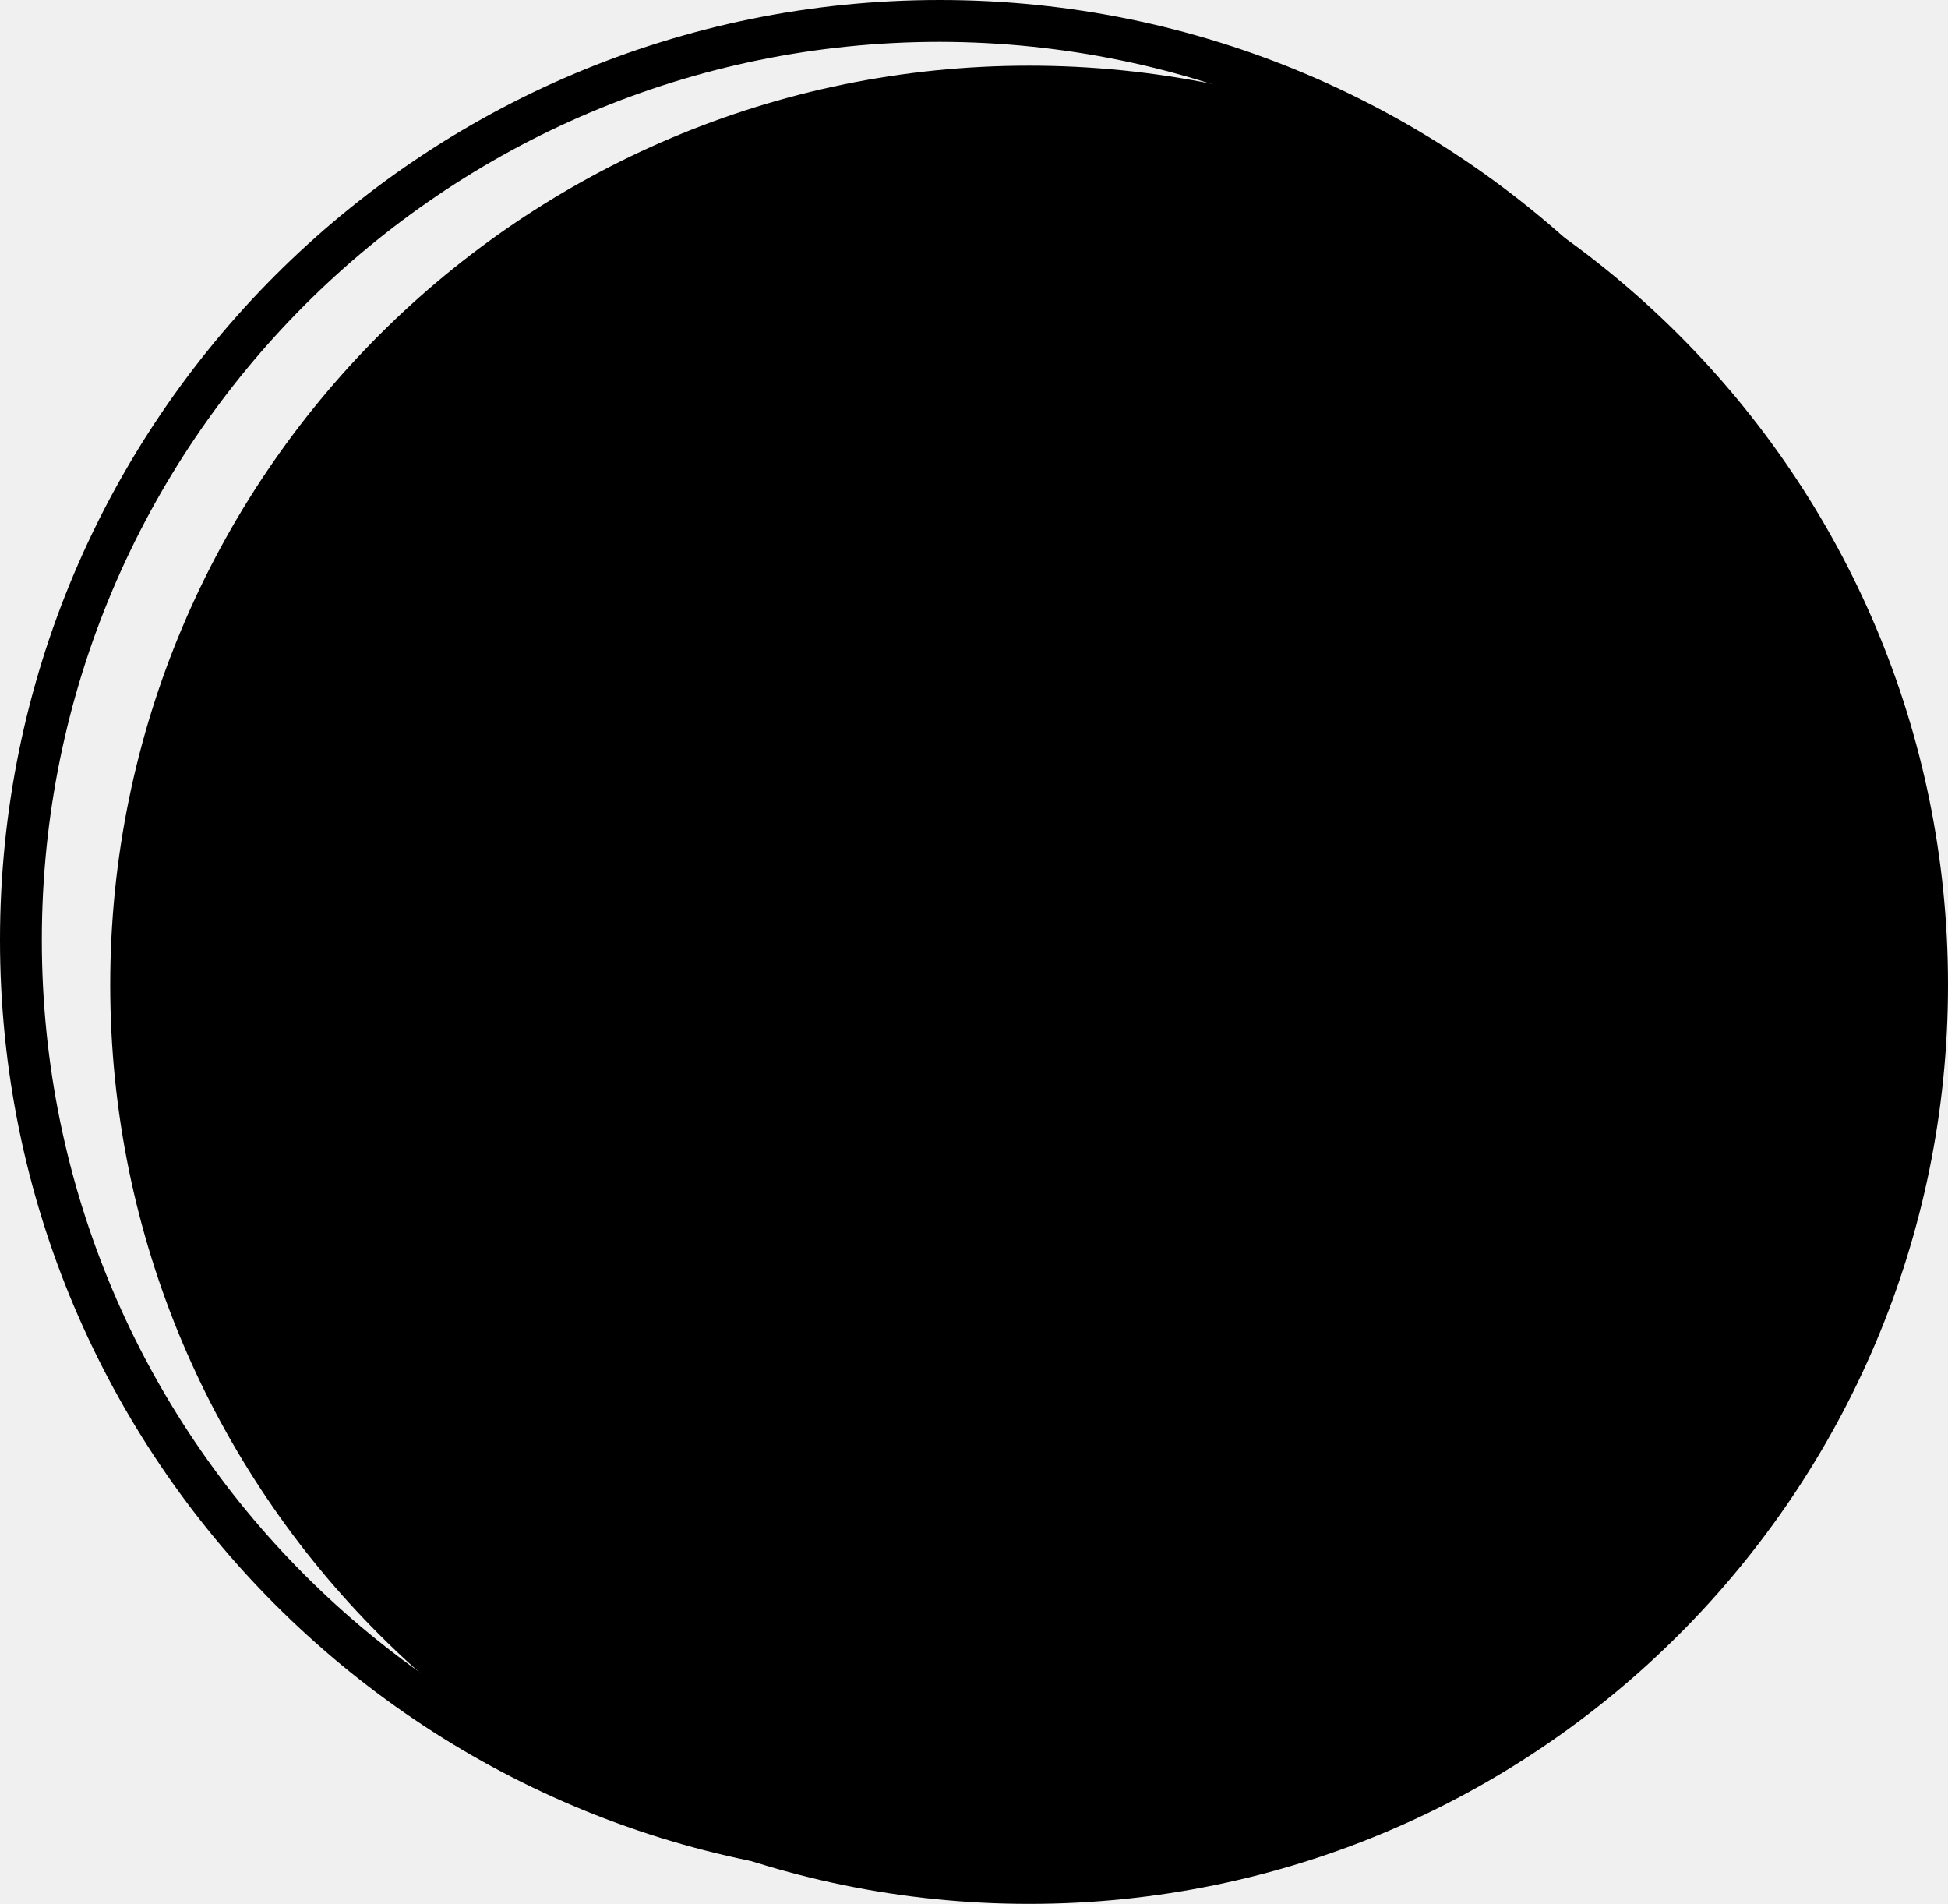
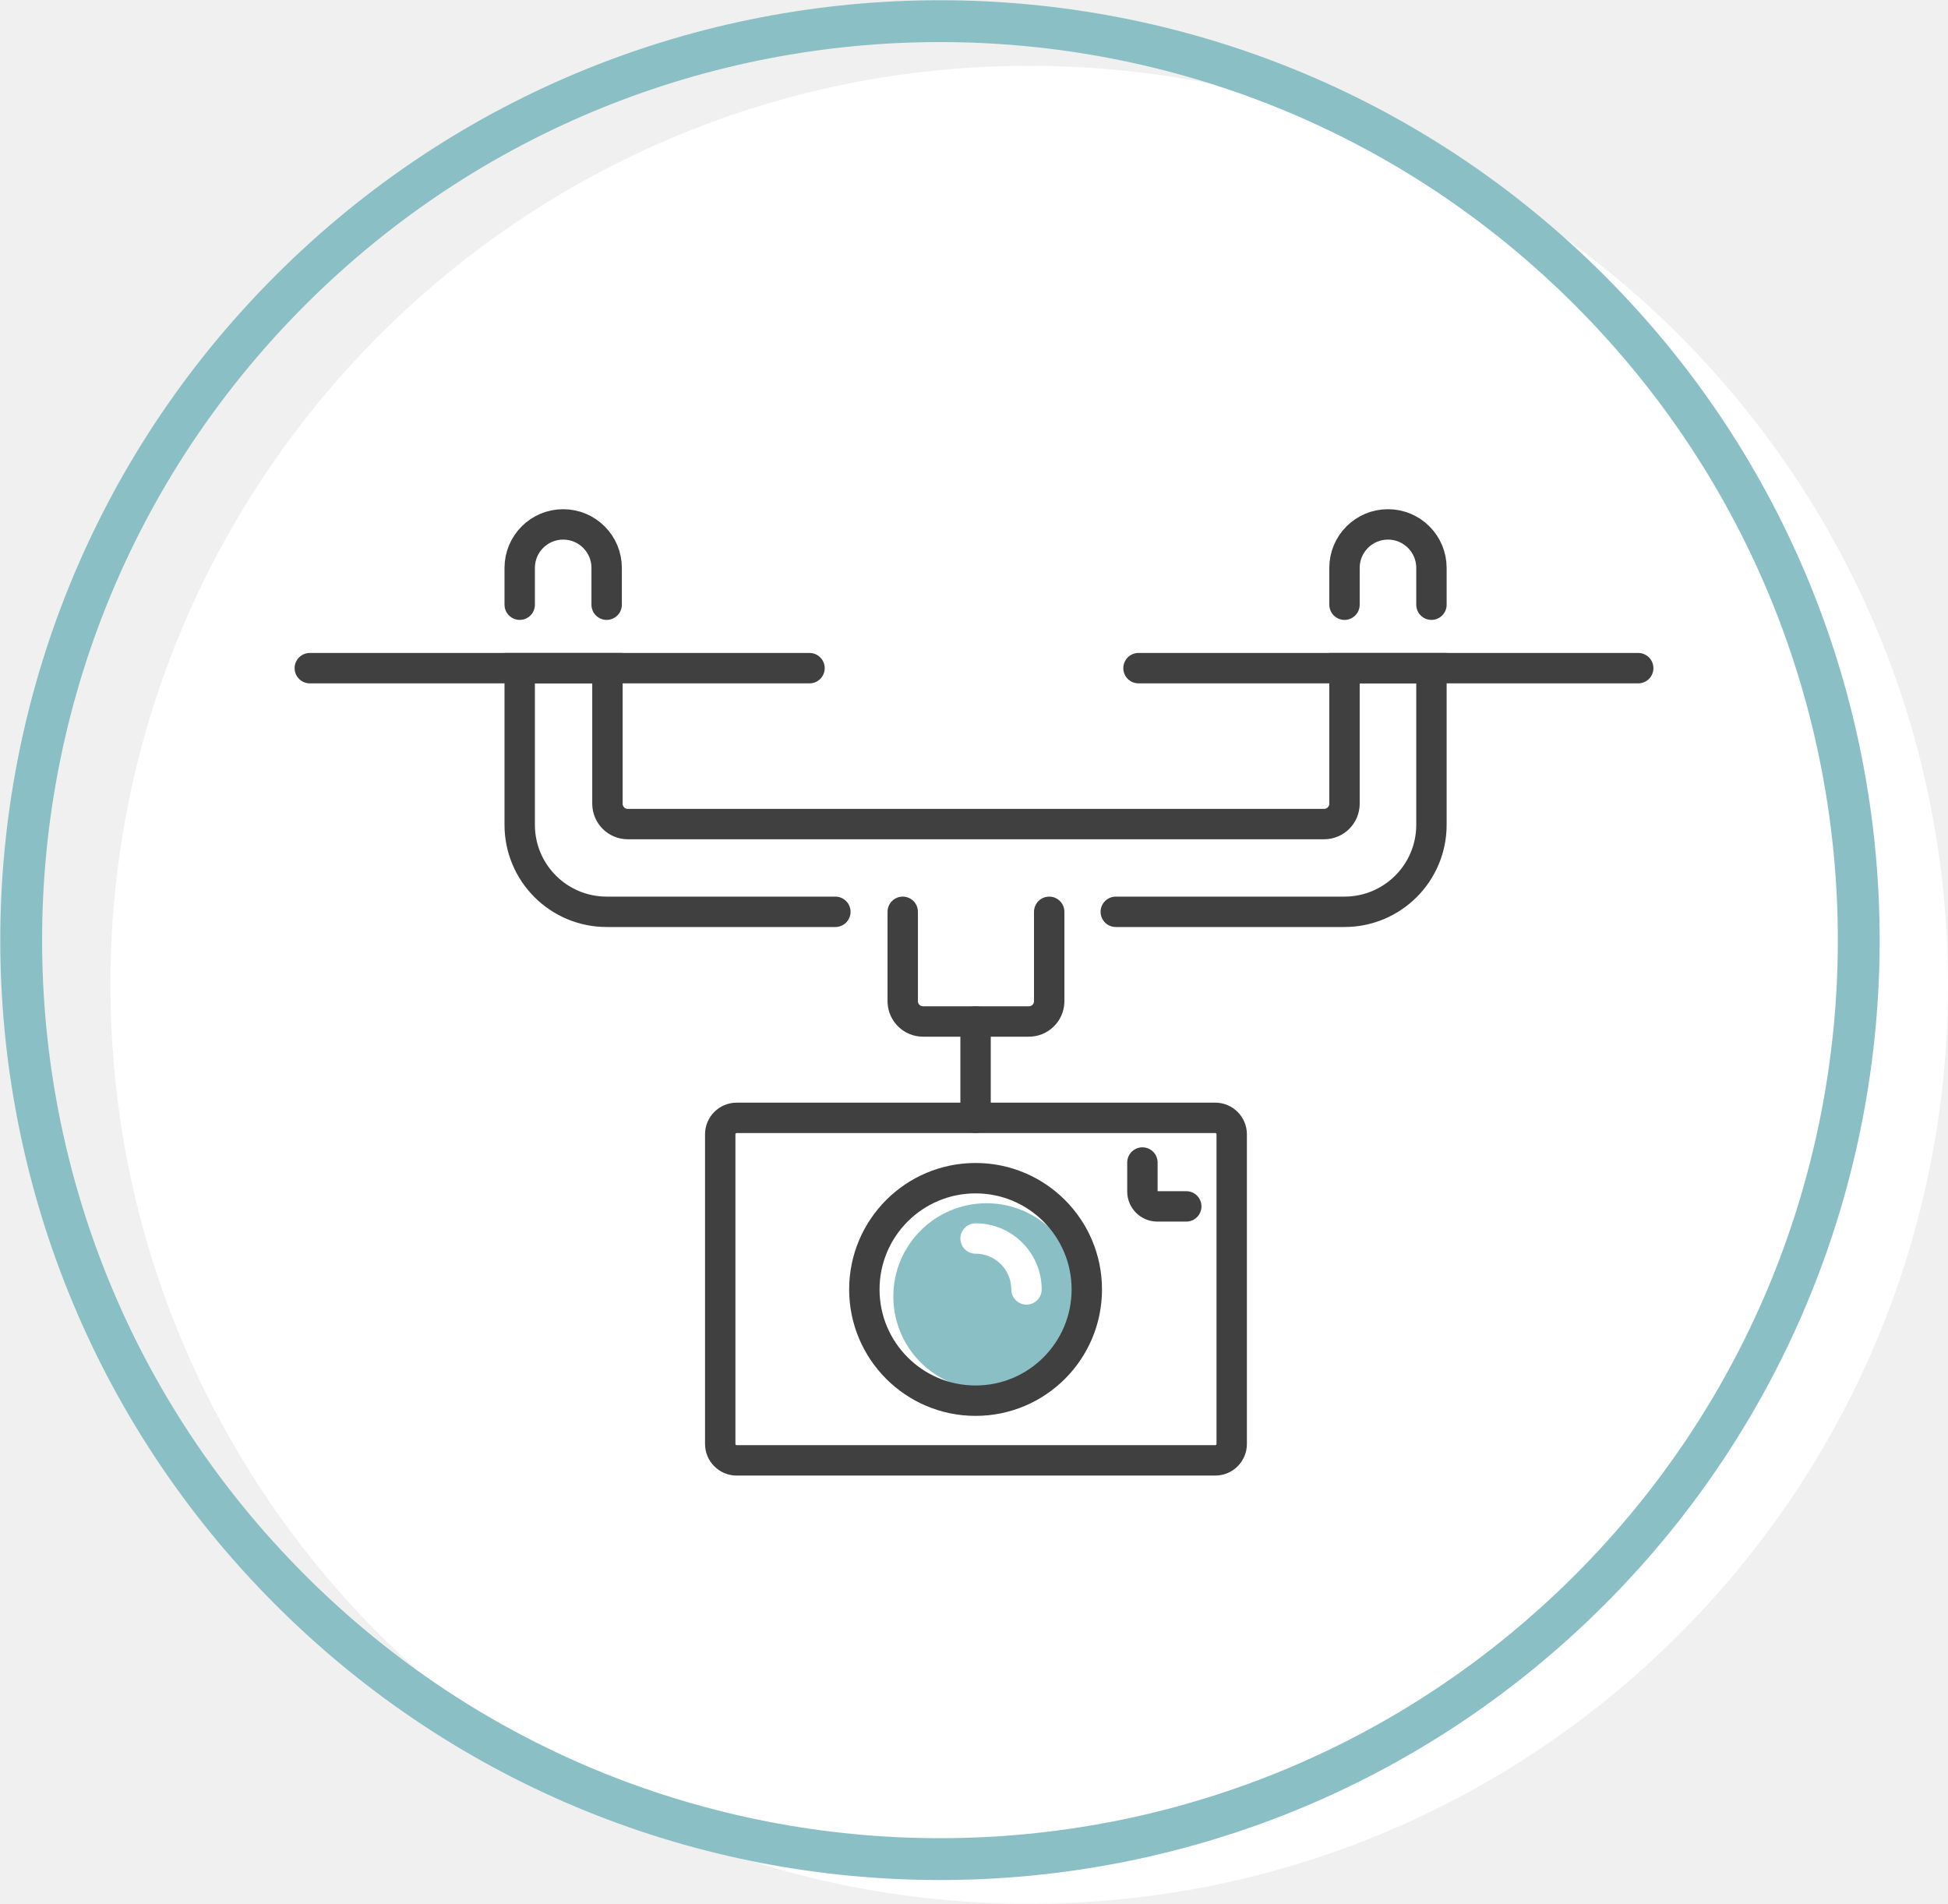
- <svg viewBox="0 0 186.28 182.01" aria-hidden="true">
-   <g data-name="Layer 2">
-     <g data-name="Categories and Icons">
-       <circle class="cls-5" cx="98.41" cy="94.15" r="87.87" />
-       <path class="cls-1" d="M89.87,179.74a89.87,89.87,0,1,1,89.87-89.87A90,90,0,0,1,89.87,179.74ZM89.87,4a85.87,85.87,0,1,0,85.87,85.87A86,86,0,0,0,89.87,4Z" />
+ <svg xmlns="http://www.w3.org/2000/svg" width="248.7" height="242.97" viewBox="0 0 248.7 242.97">
+   <defs>
+     <clipPath id="a">
+       <rect width="248.7" height="242.97" fill="none" />
+     </clipPath>
+     <clipPath id="b">
+       <rect width="173.4" height="123.39" fill="none" />
+     </clipPath>
+   </defs>
+   <g transform="translate(-196 -2617.015)">
+     <g transform="translate(320.35 2738.5)">
+       <g transform="translate(-124.35 -121.485)" clip-path="url(#a)">
+         <path d="M248.7,125.7A117.3,117.3,0,1,1,131.4,8.4,117.3,117.3,0,0,1,248.7,125.7" fill="#fff" />
+         <circle cx="117.3" cy="117.3" r="117.3" transform="translate(-45.882 120) rotate(-45)" fill="none" stroke="#8abfc6" stroke-miterlimit="10" stroke-width="5.34" />
+       </g>
    </g>
-     <g data-name="Additional Icons">
-       <circle class="cls-1" cx="94.9" cy="124.53" r="9.31" />
-       <path class="cls-3" d="M130.68,87.58H107.81a1.52,1.52,0,0,1,0-3h22.87a7.18,7.18,0,0,0,7.17-7.17V63.26H132.2v12a3.59,3.59,0,0,1-3.59,3.59H59A3.59,3.59,0,0,1,55.4,75.3v-12H49.75V77.37a7.18,7.18,0,0,0,7.17,7.17H79.79a1.52,1.52,0,1,1,0,3H56.92A10.22,10.22,0,0,1,46.71,77.37V60.22H58.44V75.3a.55.55,0,0,0,.55.55h69.62a.55.55,0,0,0,.55-.55V60.22h11.73V77.37A10.22,10.22,0,0,1,130.68,87.58Z" />
-       <path class="cls-3" d="M99.07,98.57H88.46a3.53,3.53,0,0,1-3.52-3.52v-9a1.52,1.52,0,0,1,3,0v9a.47.47,0,0,0,.48.48H99.07a.47.47,0,0,0,.48-.48v-9a1.52,1.52,0,0,1,3,0v9A3.53,3.53,0,0,1,99.07,98.57Z" />
-       <path class="cls-3" d="M77.17,63.26H27.25a1.52,1.52,0,0,1,0-3H77.17a1.52,1.52,0,0,1,0,3Z" />
-       <path class="cls-3" d="M160,63.26H110.07a1.52,1.52,0,1,1,0-3H160a1.52,1.52,0,1,1,0,3Z" />
-       <path class="cls-3" d="M56.92,56.9a1.52,1.52,0,0,1-1.52-1.52V51.71a2.83,2.83,0,1,0-5.65,0v3.67a1.52,1.52,0,1,1-3,0V51.71a5.87,5.87,0,1,1,11.73,0v3.67A1.52,1.52,0,0,1,56.92,56.9Z" />
-       <path class="cls-3" d="M139.37,56.9a1.52,1.52,0,0,1-1.52-1.52V51.71a2.83,2.83,0,1,0-5.65,0v3.67a1.52,1.52,0,1,1-3,0V51.71a5.87,5.87,0,1,1,11.73,0v3.67A1.52,1.52,0,0,1,139.37,56.9Z" />
-       <path class="cls-3" d="M117.7,142.45H69.83a3.15,3.15,0,0,1-3.14-3.14v-31a3.14,3.14,0,0,1,3.14-3.13H117.7a3.14,3.14,0,0,1,3.14,3.13v31A3.15,3.15,0,0,1,117.7,142.45ZM69.83,108.22a.09.09,0,0,0-.1.09v31a.09.09,0,0,0,.1.1H117.7a.09.09,0,0,0,.1-.1v-31a.09.09,0,0,0-.1-.09Z" />
-       <path class="cls-3" d="M93.77,108.22a1.52,1.52,0,0,1-1.52-1.52V97.05a1.52,1.52,0,0,1,3,0v9.65A1.52,1.52,0,0,1,93.77,108.22Z" />
-       <path class="cls-3" d="M93.77,136.42a12.61,12.61,0,1,1,12.6-12.61A12.62,12.62,0,0,1,93.77,136.42Zm0-22.17a9.57,9.57,0,1,0,9.56,9.56A9.57,9.57,0,0,0,93.77,114.25Z" />
-       <path class="cls-5" d="M98.83,125.33a1.53,1.53,0,0,1-1.53-1.52,3.54,3.54,0,0,0-3.53-3.54,1.52,1.52,0,1,1,0-3,6.6,6.6,0,0,1,6.58,6.58A1.52,1.52,0,0,1,98.83,125.33Z" />
-       <path class="cls-3" d="M114.88,117.06H112a3,3,0,0,1-3-3v-2.9a1.52,1.52,0,0,1,3,0V114l2.88,0a1.53,1.53,0,0,1,0,3Z" />
+     <g transform="translate(320.351 2743.695)">
+       <g transform="translate(-86.7 -61.695)" clip-path="url(#b)">
+         <path d="M100.2,100.5A11.9,11.9,0,1,1,88.3,88.6a11.9,11.9,0,0,1,11.9,11.9" fill="#8abfc6" />
+         <path d="M104.8,51.4H134a11.1,11.1,0,0,0,11.1-11.1v-20H134V37.6a2.6,2.6,0,0,1-2.6,2.6H42.5a2.6,2.6,0,0,1-2.6-2.6V20.3H28.7v20A11.1,11.1,0,0,0,39.8,51.4H69" fill="none" stroke="#404041" stroke-linecap="round" stroke-miterlimit="10" stroke-width="3.88" />
+         <path d="M77.6,51.4V62.9a2.6,2.6,0,0,0,2.6,2.5H93.7a2.6,2.6,0,0,0,2.6-2.5V51.4" fill="none" stroke="#404041" stroke-linecap="round" stroke-miterlimit="10" stroke-width="3.88" />
+         <line x2="63.8" transform="translate(1.9 20.3)" fill="none" stroke="#404041" stroke-linecap="round" stroke-miterlimit="10" stroke-width="3.88" />
+         <line x2="63.8" transform="translate(107.7 20.3)" fill="none" stroke="#404041" stroke-linecap="round" stroke-miterlimit="10" stroke-width="3.88" />
+         <path d="M28.7,12.2V7.5a5.55,5.55,0,1,1,11.1,0v4.7" fill="none" stroke="#404041" stroke-linecap="round" stroke-miterlimit="10" stroke-width="3.88" />
+         <path d="M134,12.2V7.5a5.55,5.55,0,0,1,11.1,0v4.7" fill="none" stroke="#404041" stroke-linecap="round" stroke-miterlimit="10" stroke-width="3.88" />
+         <rect width="65.3" height="43.72" rx="2.1" transform="translate(54.3 77.7)" fill="none" stroke="#404041" stroke-linecap="round" stroke-miterlimit="10" stroke-width="3.88" />
+         <line y2="12.3" transform="translate(86.9 65.4)" fill="none" stroke="#404041" stroke-linecap="round" stroke-miterlimit="10" stroke-width="3.88" />
+         <circle cx="14.2" cy="14.2" r="14.2" transform="translate(72.7 85.4)" fill="none" stroke="#404041" stroke-linecap="round" stroke-miterlimit="10" stroke-width="3.88" />
+         <path d="M93.4,99.6a6.5,6.5,0,0,0-6.5-6.5" fill="none" stroke="#fff" stroke-linecap="round" stroke-miterlimit="10" stroke-width="3.88" />
+         <path d="M108.2,83.4v3.7a1.9,1.9,0,0,0,1.9,1.9h3.7" fill="none" stroke="#404041" stroke-linecap="round" stroke-miterlimit="10" stroke-width="3.88" />
+       </g>
    </g>
  </g>
</svg>
